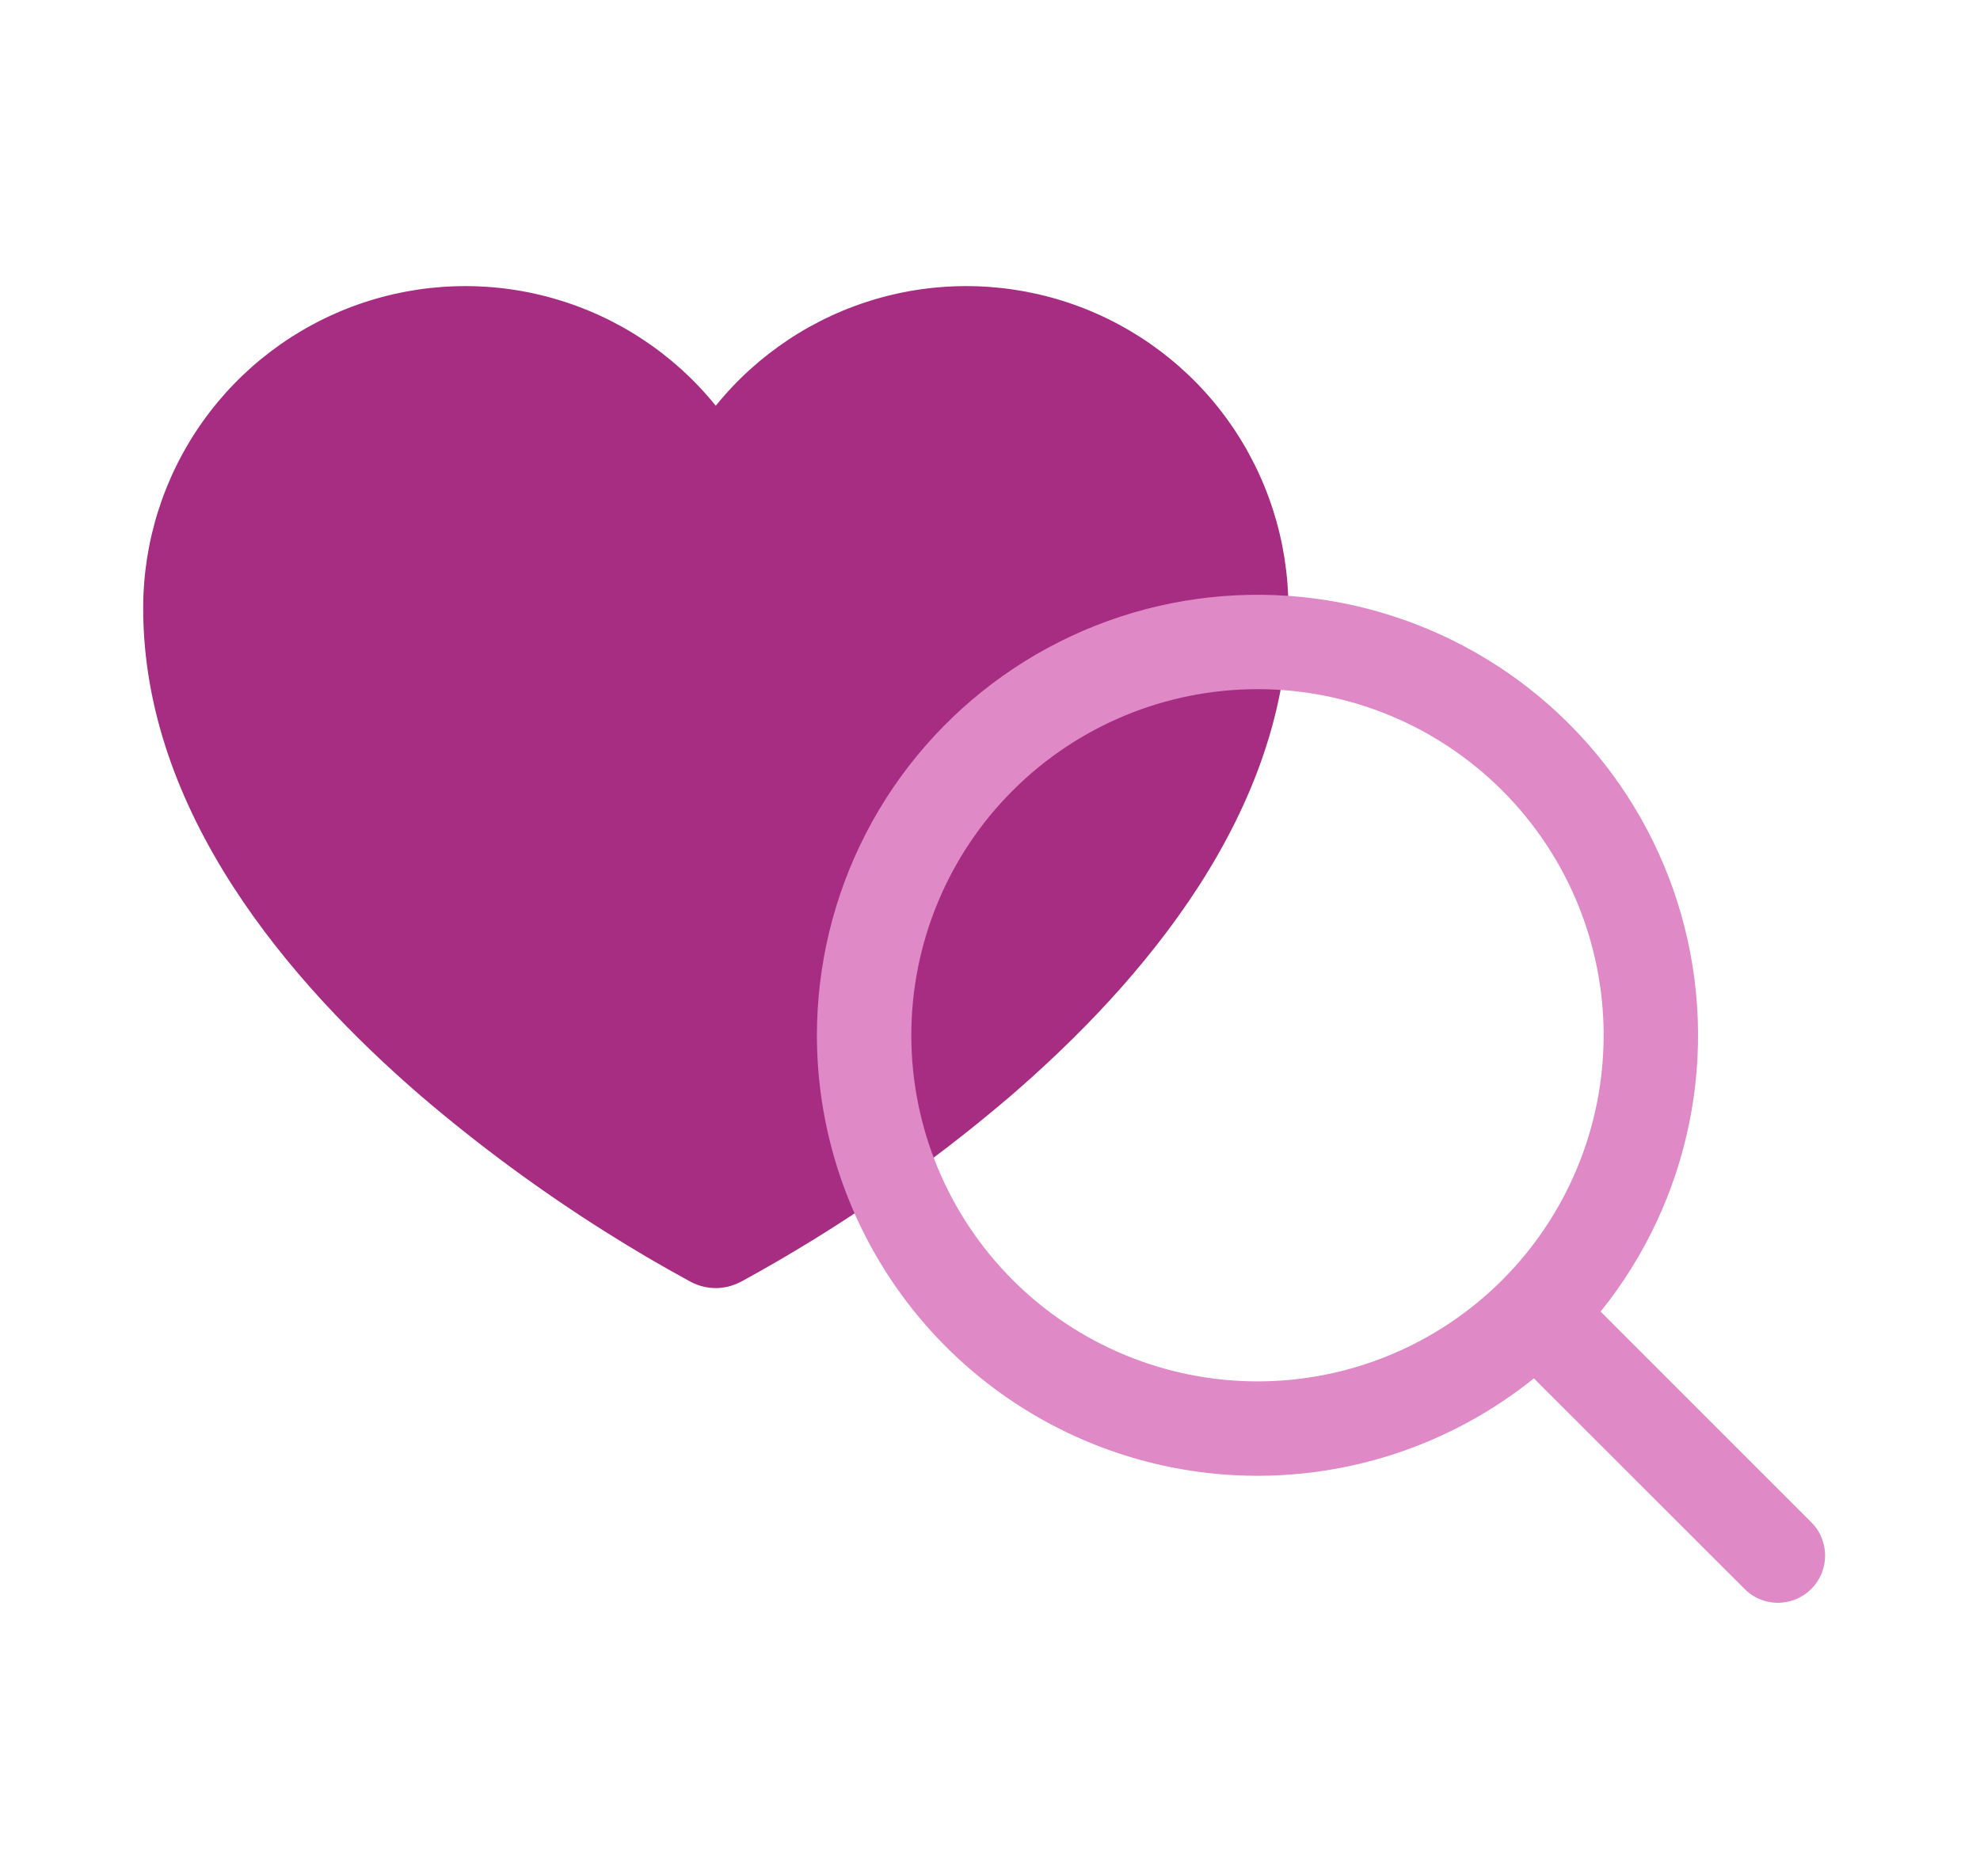
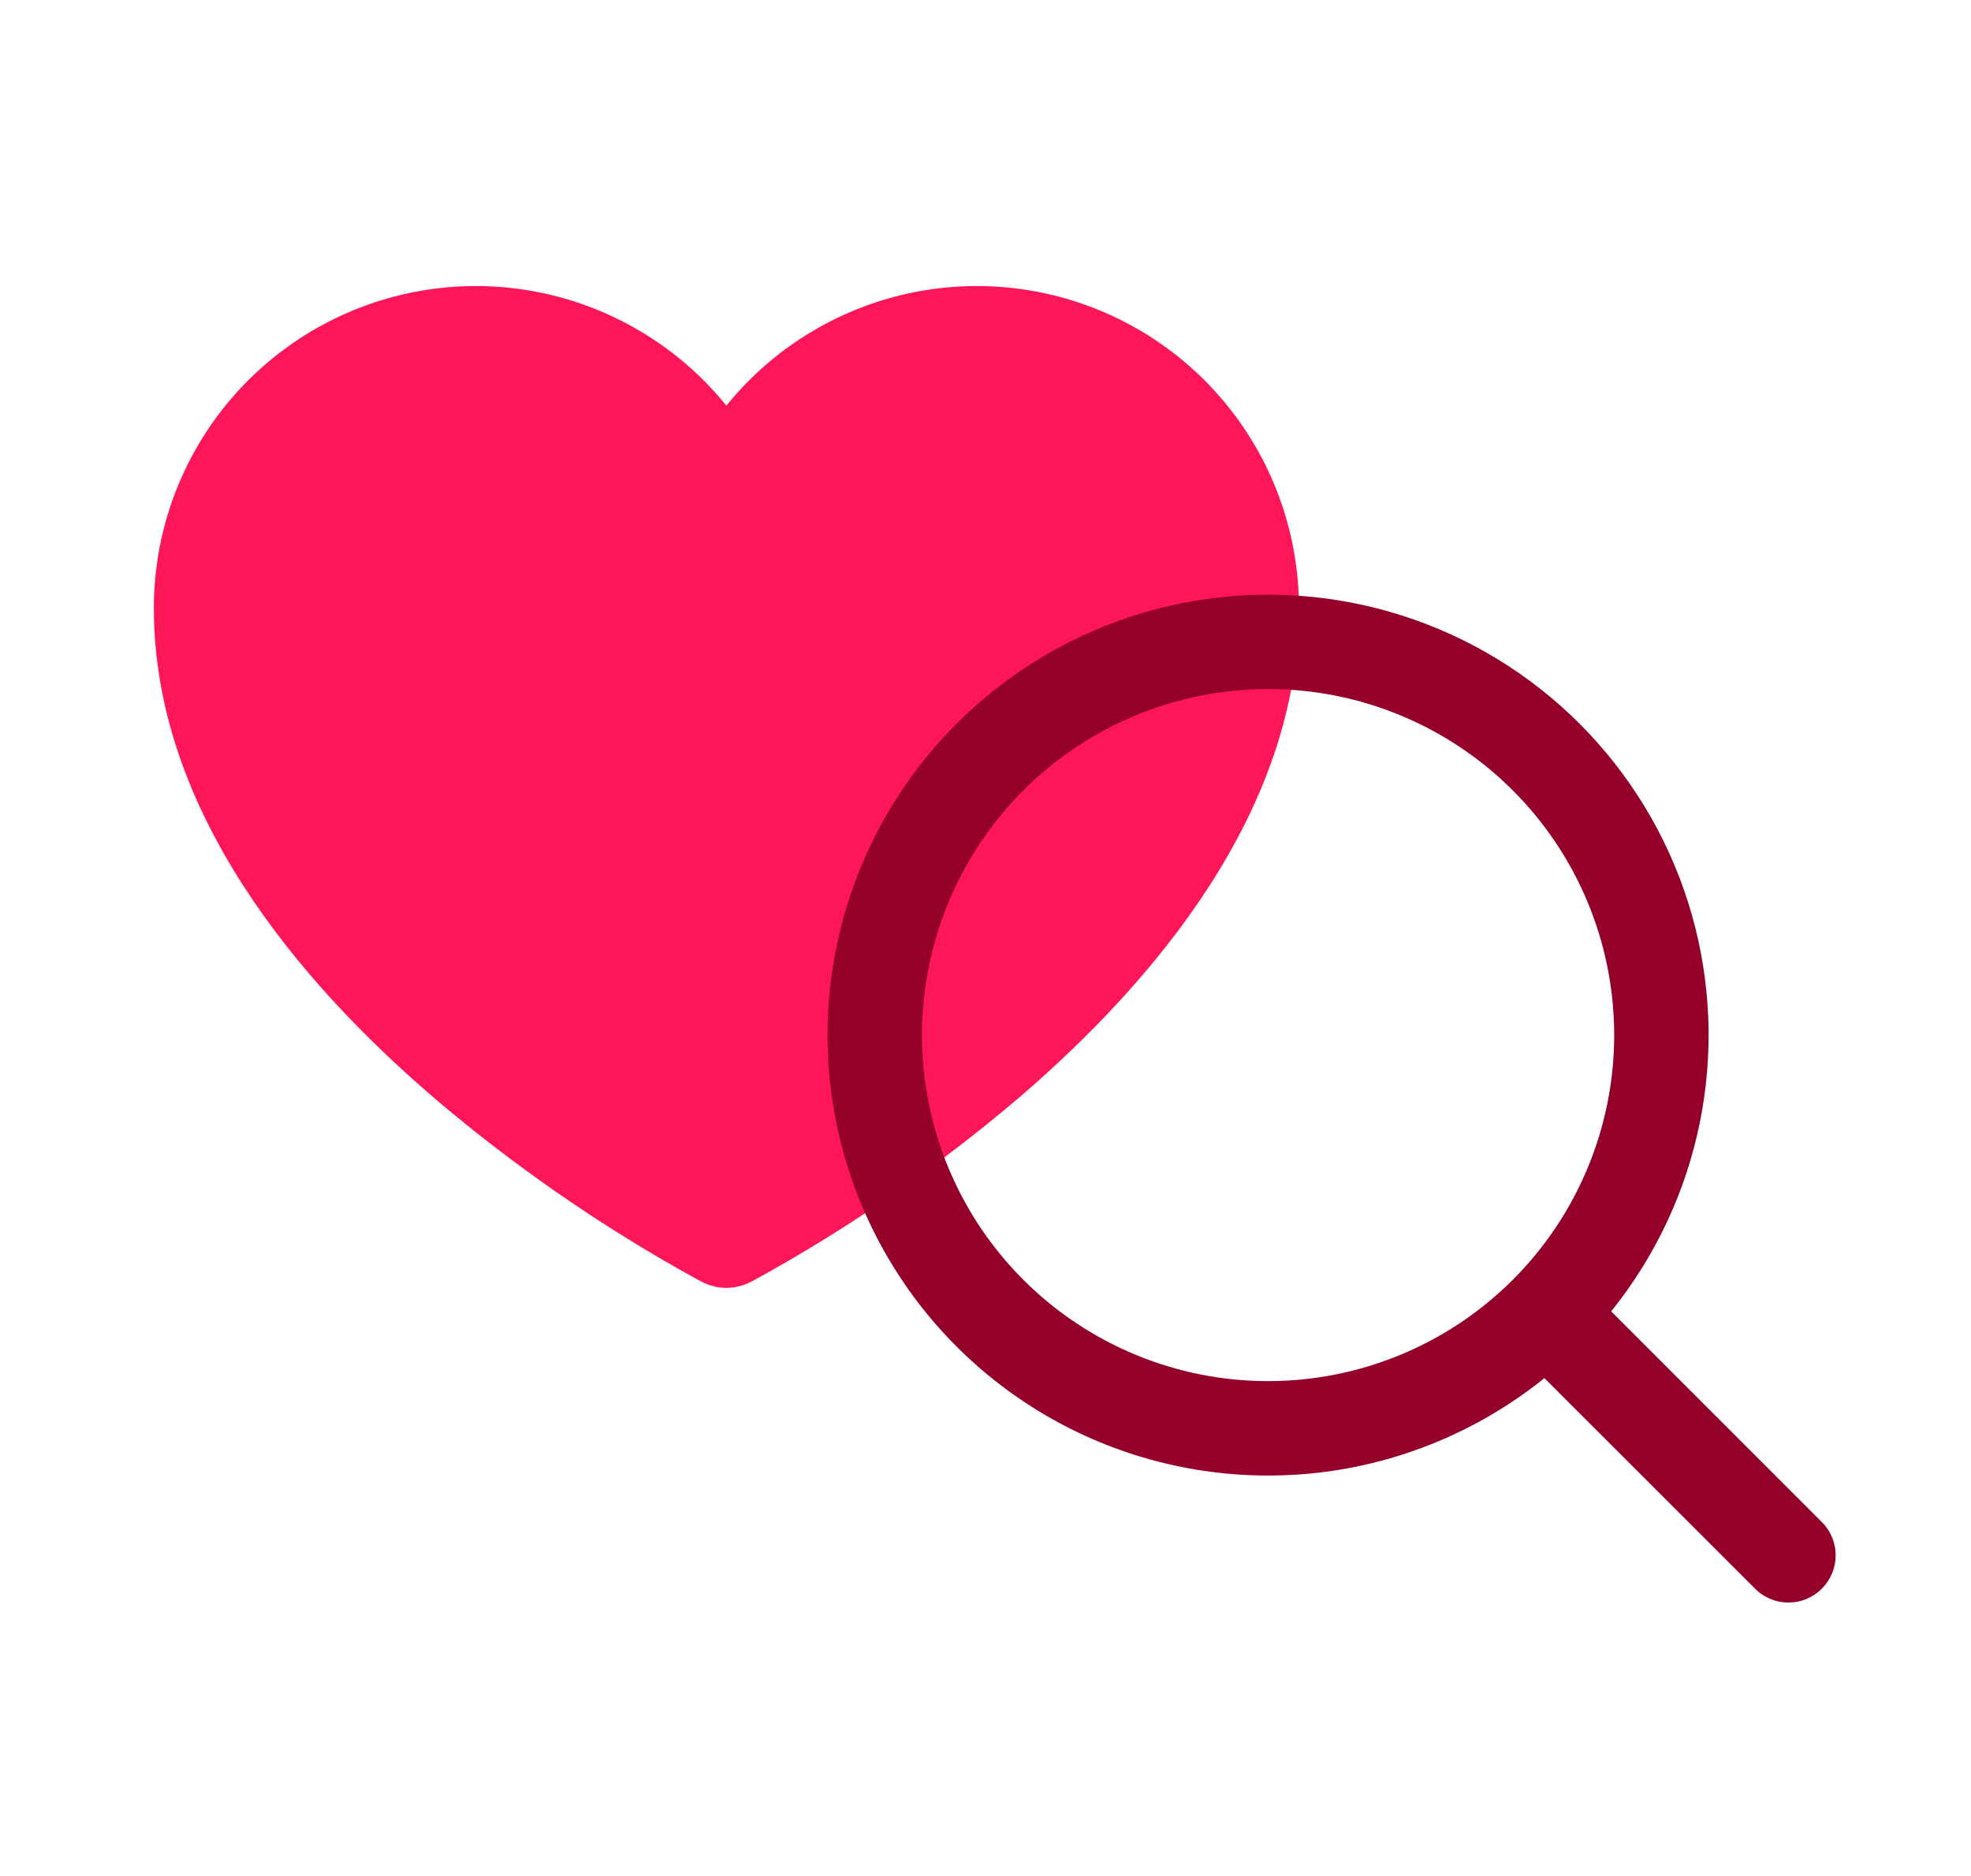
- <svg xmlns="http://www.w3.org/2000/svg" width="38" height="36" viewBox="0 0 38 36" fill="none">
-   <path d="M13.26 24.606L13.254 24.602L13.227 24.588C12.685 24.293 12.153 23.981 11.631 23.651C10.387 22.868 9.202 21.996 8.084 21.041C5.557 18.861 2.748 15.59 2.748 11.673C2.748 10.394 3.144 9.148 3.882 8.104C4.62 7.06 5.664 6.271 6.869 5.845C8.074 5.419 9.382 5.377 10.612 5.725C11.842 6.073 12.934 6.794 13.737 7.788C14.54 6.794 15.632 6.073 16.862 5.725C18.092 5.377 19.4 5.419 20.605 5.845C21.81 6.271 22.854 7.06 23.592 8.104C24.33 9.148 24.726 10.394 24.727 11.673C24.727 15.59 21.919 18.861 19.39 21.041C17.802 22.398 16.079 23.586 14.247 24.588L14.221 24.602L14.214 24.606H14.211C14.065 24.683 13.902 24.724 13.737 24.724C13.572 24.724 13.409 24.684 13.263 24.607L13.26 24.606Z" fill="#A62D82" />
-   <path fill-rule="evenodd" clip-rule="evenodd" d="M24.134 13.228C22.372 13.228 20.682 13.928 19.436 15.174C18.19 16.419 17.49 18.109 17.49 19.871C17.49 21.633 18.19 23.323 19.436 24.569C20.682 25.815 22.372 26.515 24.134 26.515C25.896 26.515 27.585 25.815 28.831 24.569C30.077 23.323 30.777 21.633 30.777 19.871C30.777 18.109 30.077 16.419 28.831 15.174C27.585 13.928 25.896 13.228 24.134 13.228ZM15.678 19.871C15.679 18.519 16.003 17.187 16.624 15.986C17.246 14.785 18.146 13.751 19.25 12.97C20.353 12.189 21.628 11.684 22.967 11.497C24.306 11.311 25.671 11.448 26.946 11.898C28.221 12.348 29.369 13.096 30.295 14.082C31.221 15.067 31.897 16.26 32.267 17.56C32.636 18.861 32.689 20.231 32.42 21.556C32.15 22.881 31.567 24.122 30.719 25.175L34.739 29.196C34.828 29.279 34.9 29.379 34.949 29.49C34.998 29.601 35.025 29.721 35.027 29.843C35.029 29.965 35.007 30.085 34.962 30.198C34.916 30.311 34.848 30.413 34.762 30.499C34.676 30.585 34.574 30.653 34.461 30.699C34.348 30.744 34.227 30.767 34.105 30.765C33.984 30.762 33.864 30.736 33.753 30.686C33.642 30.637 33.542 30.565 33.459 30.476L29.438 26.457C28.195 27.457 26.695 28.086 25.111 28.27C23.526 28.455 21.922 28.187 20.483 27.498C19.045 26.81 17.83 25.728 16.98 24.378C16.13 23.029 15.678 21.466 15.678 19.871Z" fill="#DF89C6" />
+ <svg xmlns="http://www.w3.org/2000/svg" width="62" height="59" viewBox="0 0 62 59" fill="none">
+   <path d="M22.068 40.326L22.057 40.319L22.014 40.297C21.126 39.813 20.253 39.301 19.398 38.761C17.359 37.479 15.416 36.049 13.585 34.484C9.443 30.911 4.839 25.551 4.839 19.13C4.839 17.035 5.489 14.992 6.698 13.281C7.908 11.571 9.618 10.277 11.593 9.579C13.568 8.881 15.711 8.812 17.727 9.383C19.743 9.953 21.533 11.134 22.849 12.763C24.166 11.134 25.956 9.953 27.971 9.383C29.987 8.812 32.13 8.881 34.105 9.579C36.081 10.277 37.791 11.571 39 13.281C40.21 14.992 40.86 17.035 40.86 19.13C40.86 25.551 36.258 30.911 32.114 34.484C29.512 36.707 26.687 38.655 23.685 40.297L23.642 40.319L23.631 40.326H23.626C23.387 40.453 23.12 40.519 22.85 40.52C22.579 40.52 22.312 40.454 22.073 40.328L22.068 40.326Z" fill="#FF1659" />
+   <path fill-rule="evenodd" clip-rule="evenodd" d="M39.889 21.679C37.001 21.679 34.231 22.826 32.19 24.868C30.148 26.91 29.001 29.679 29.001 32.566C29.001 35.454 30.148 38.224 32.19 40.265C34.231 42.307 37.001 43.454 39.889 43.454C42.776 43.454 45.545 42.307 47.587 40.265C49.629 38.224 50.776 35.454 50.776 32.566C50.776 29.679 49.629 26.91 47.587 24.868C45.545 22.826 42.776 21.679 39.889 21.679ZM26.031 32.566C26.031 30.351 26.563 28.167 27.581 26.199C28.6 24.231 30.075 22.536 31.884 21.256C33.693 19.976 35.782 19.149 37.977 18.843C40.171 18.537 42.407 18.762 44.497 19.499C46.587 20.236 48.469 21.463 49.986 23.078C51.504 24.693 52.612 26.648 53.218 28.779C53.824 30.911 53.909 33.156 53.468 35.328C53.027 37.499 52.071 39.533 50.681 41.259L57.269 47.849C57.415 47.985 57.532 48.149 57.613 48.331C57.695 48.513 57.738 48.71 57.742 48.909C57.745 49.108 57.709 49.306 57.634 49.491C57.559 49.676 57.448 49.844 57.307 49.985C57.166 50.126 56.998 50.237 56.813 50.312C56.628 50.387 56.43 50.423 56.231 50.42C56.032 50.416 55.835 50.373 55.653 50.291C55.471 50.21 55.307 50.093 55.171 49.947L48.581 43.359C46.545 44.999 44.087 46.03 41.49 46.332C38.893 46.634 36.264 46.195 33.906 45.067C31.548 43.938 29.557 42.166 28.164 39.954C26.77 37.742 26.031 35.181 26.031 32.566Z" fill="#95002B" />
</svg>
